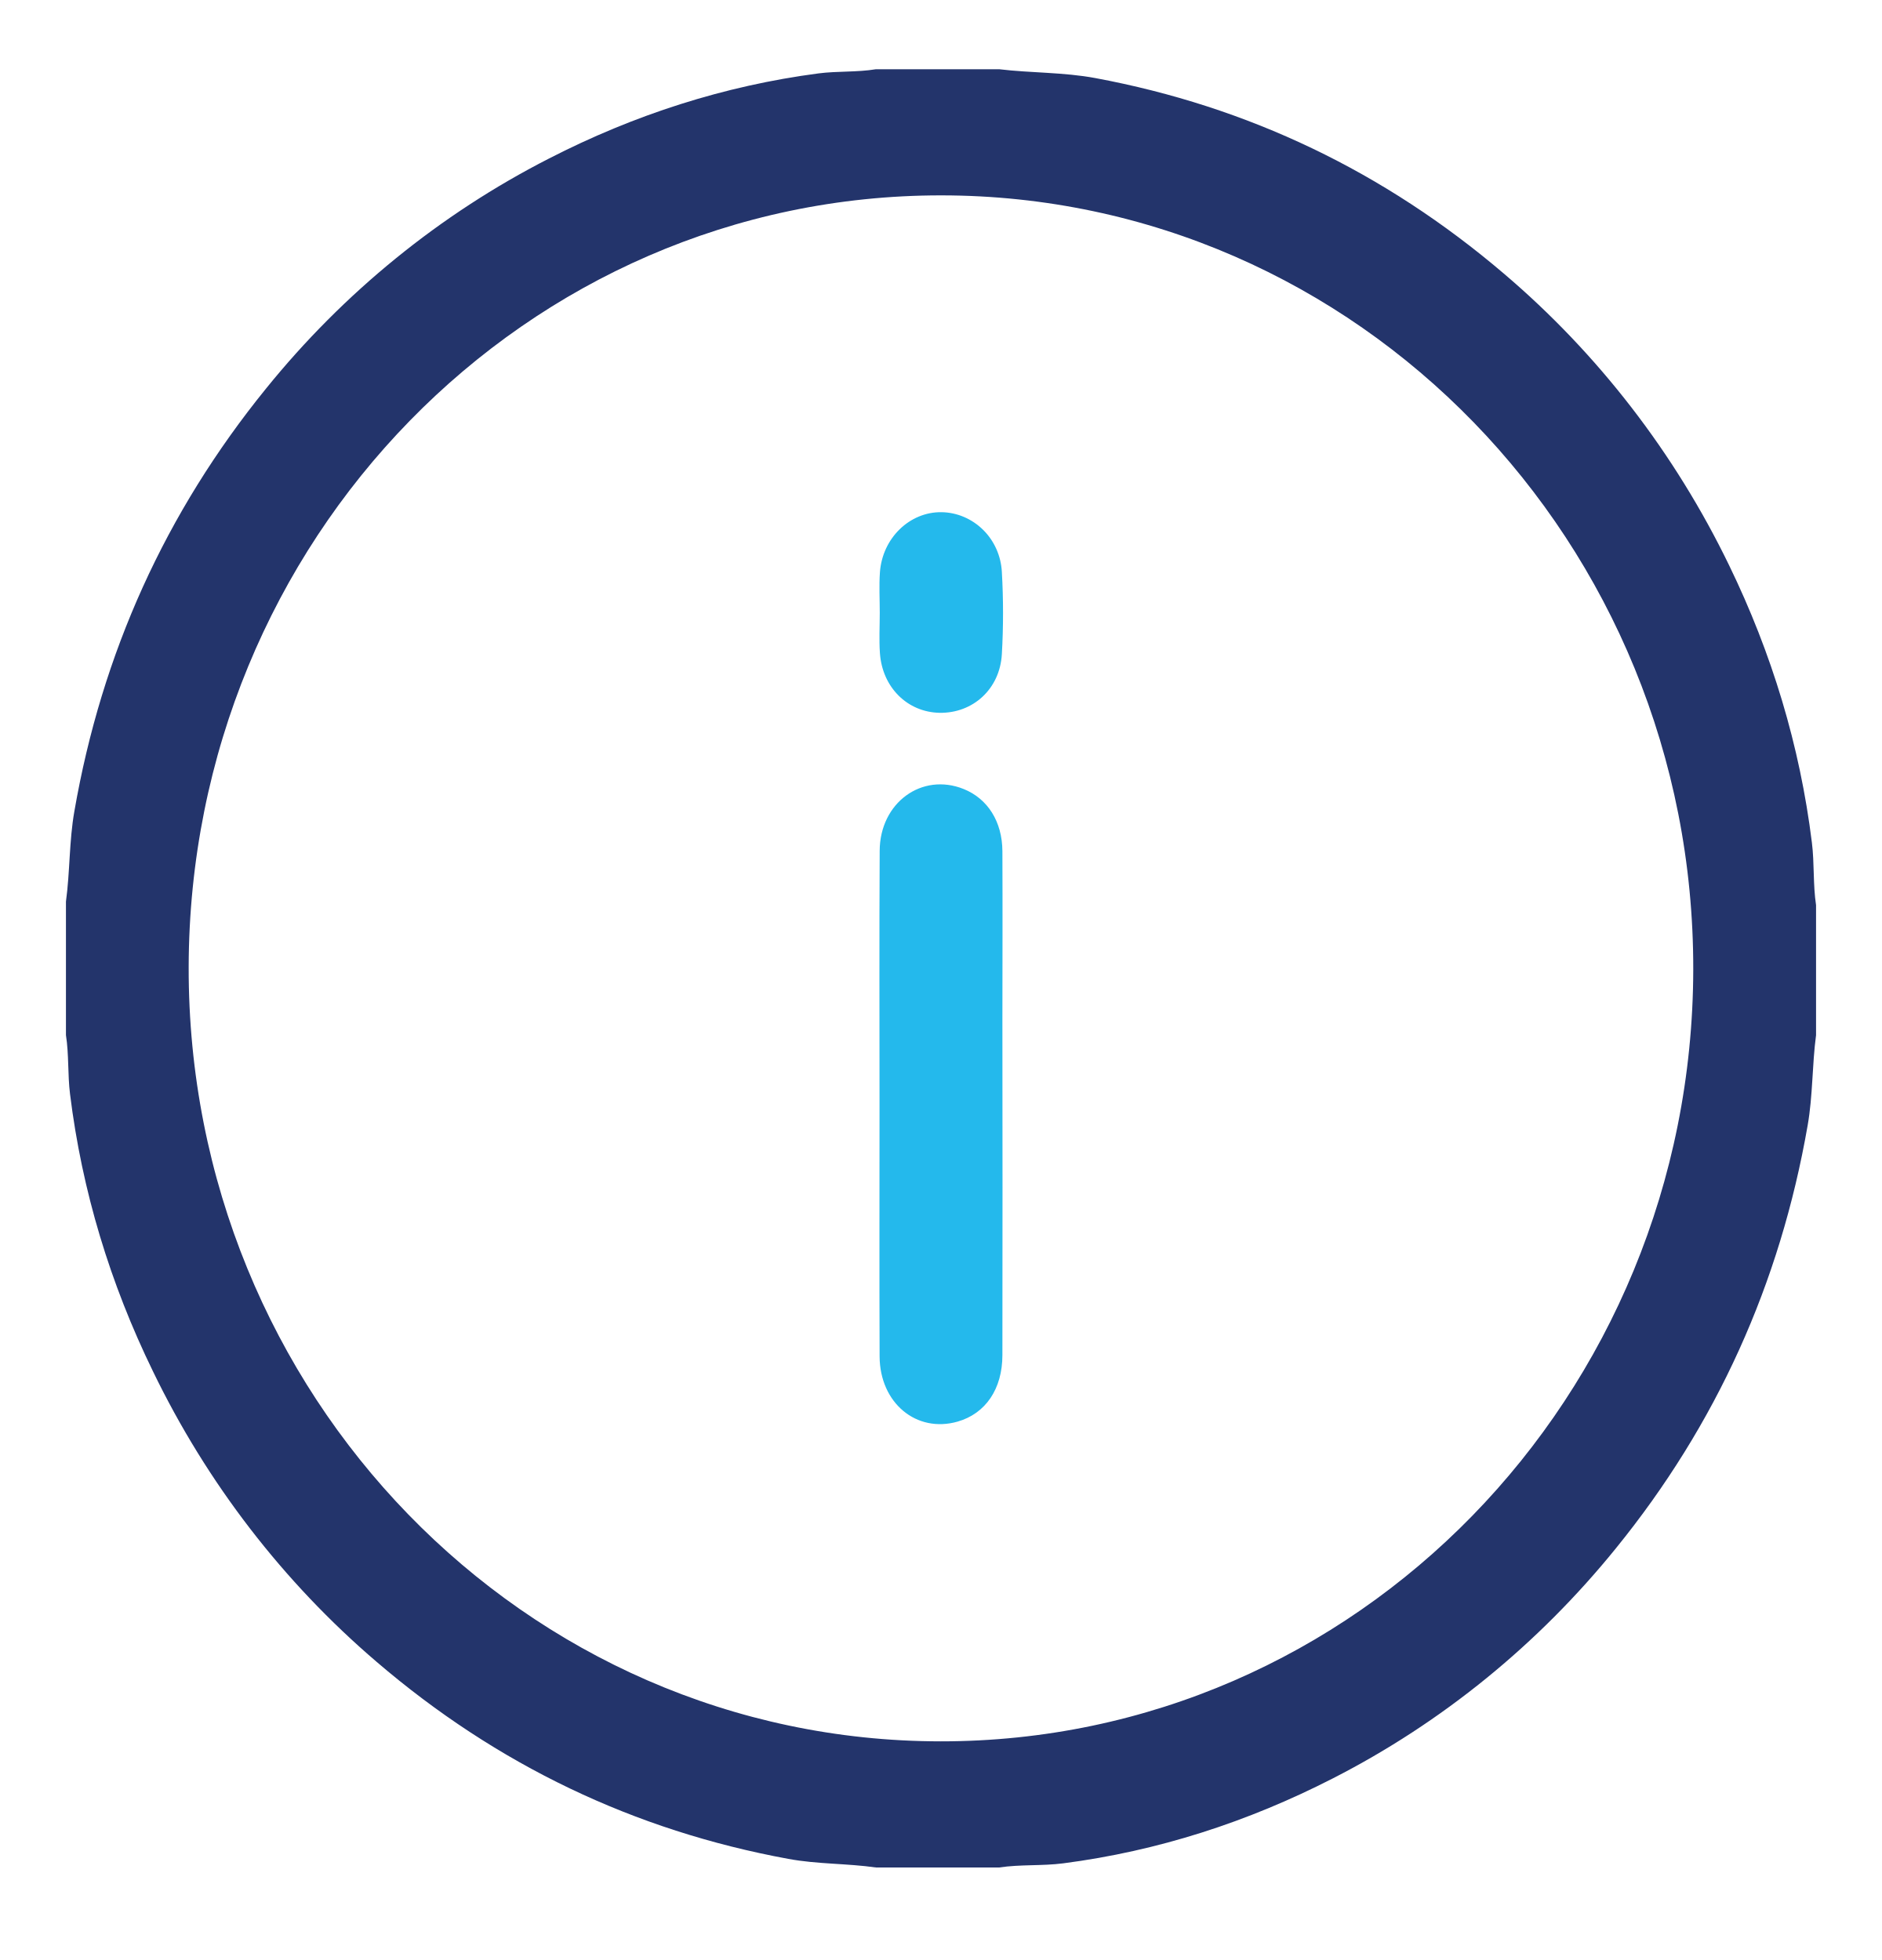
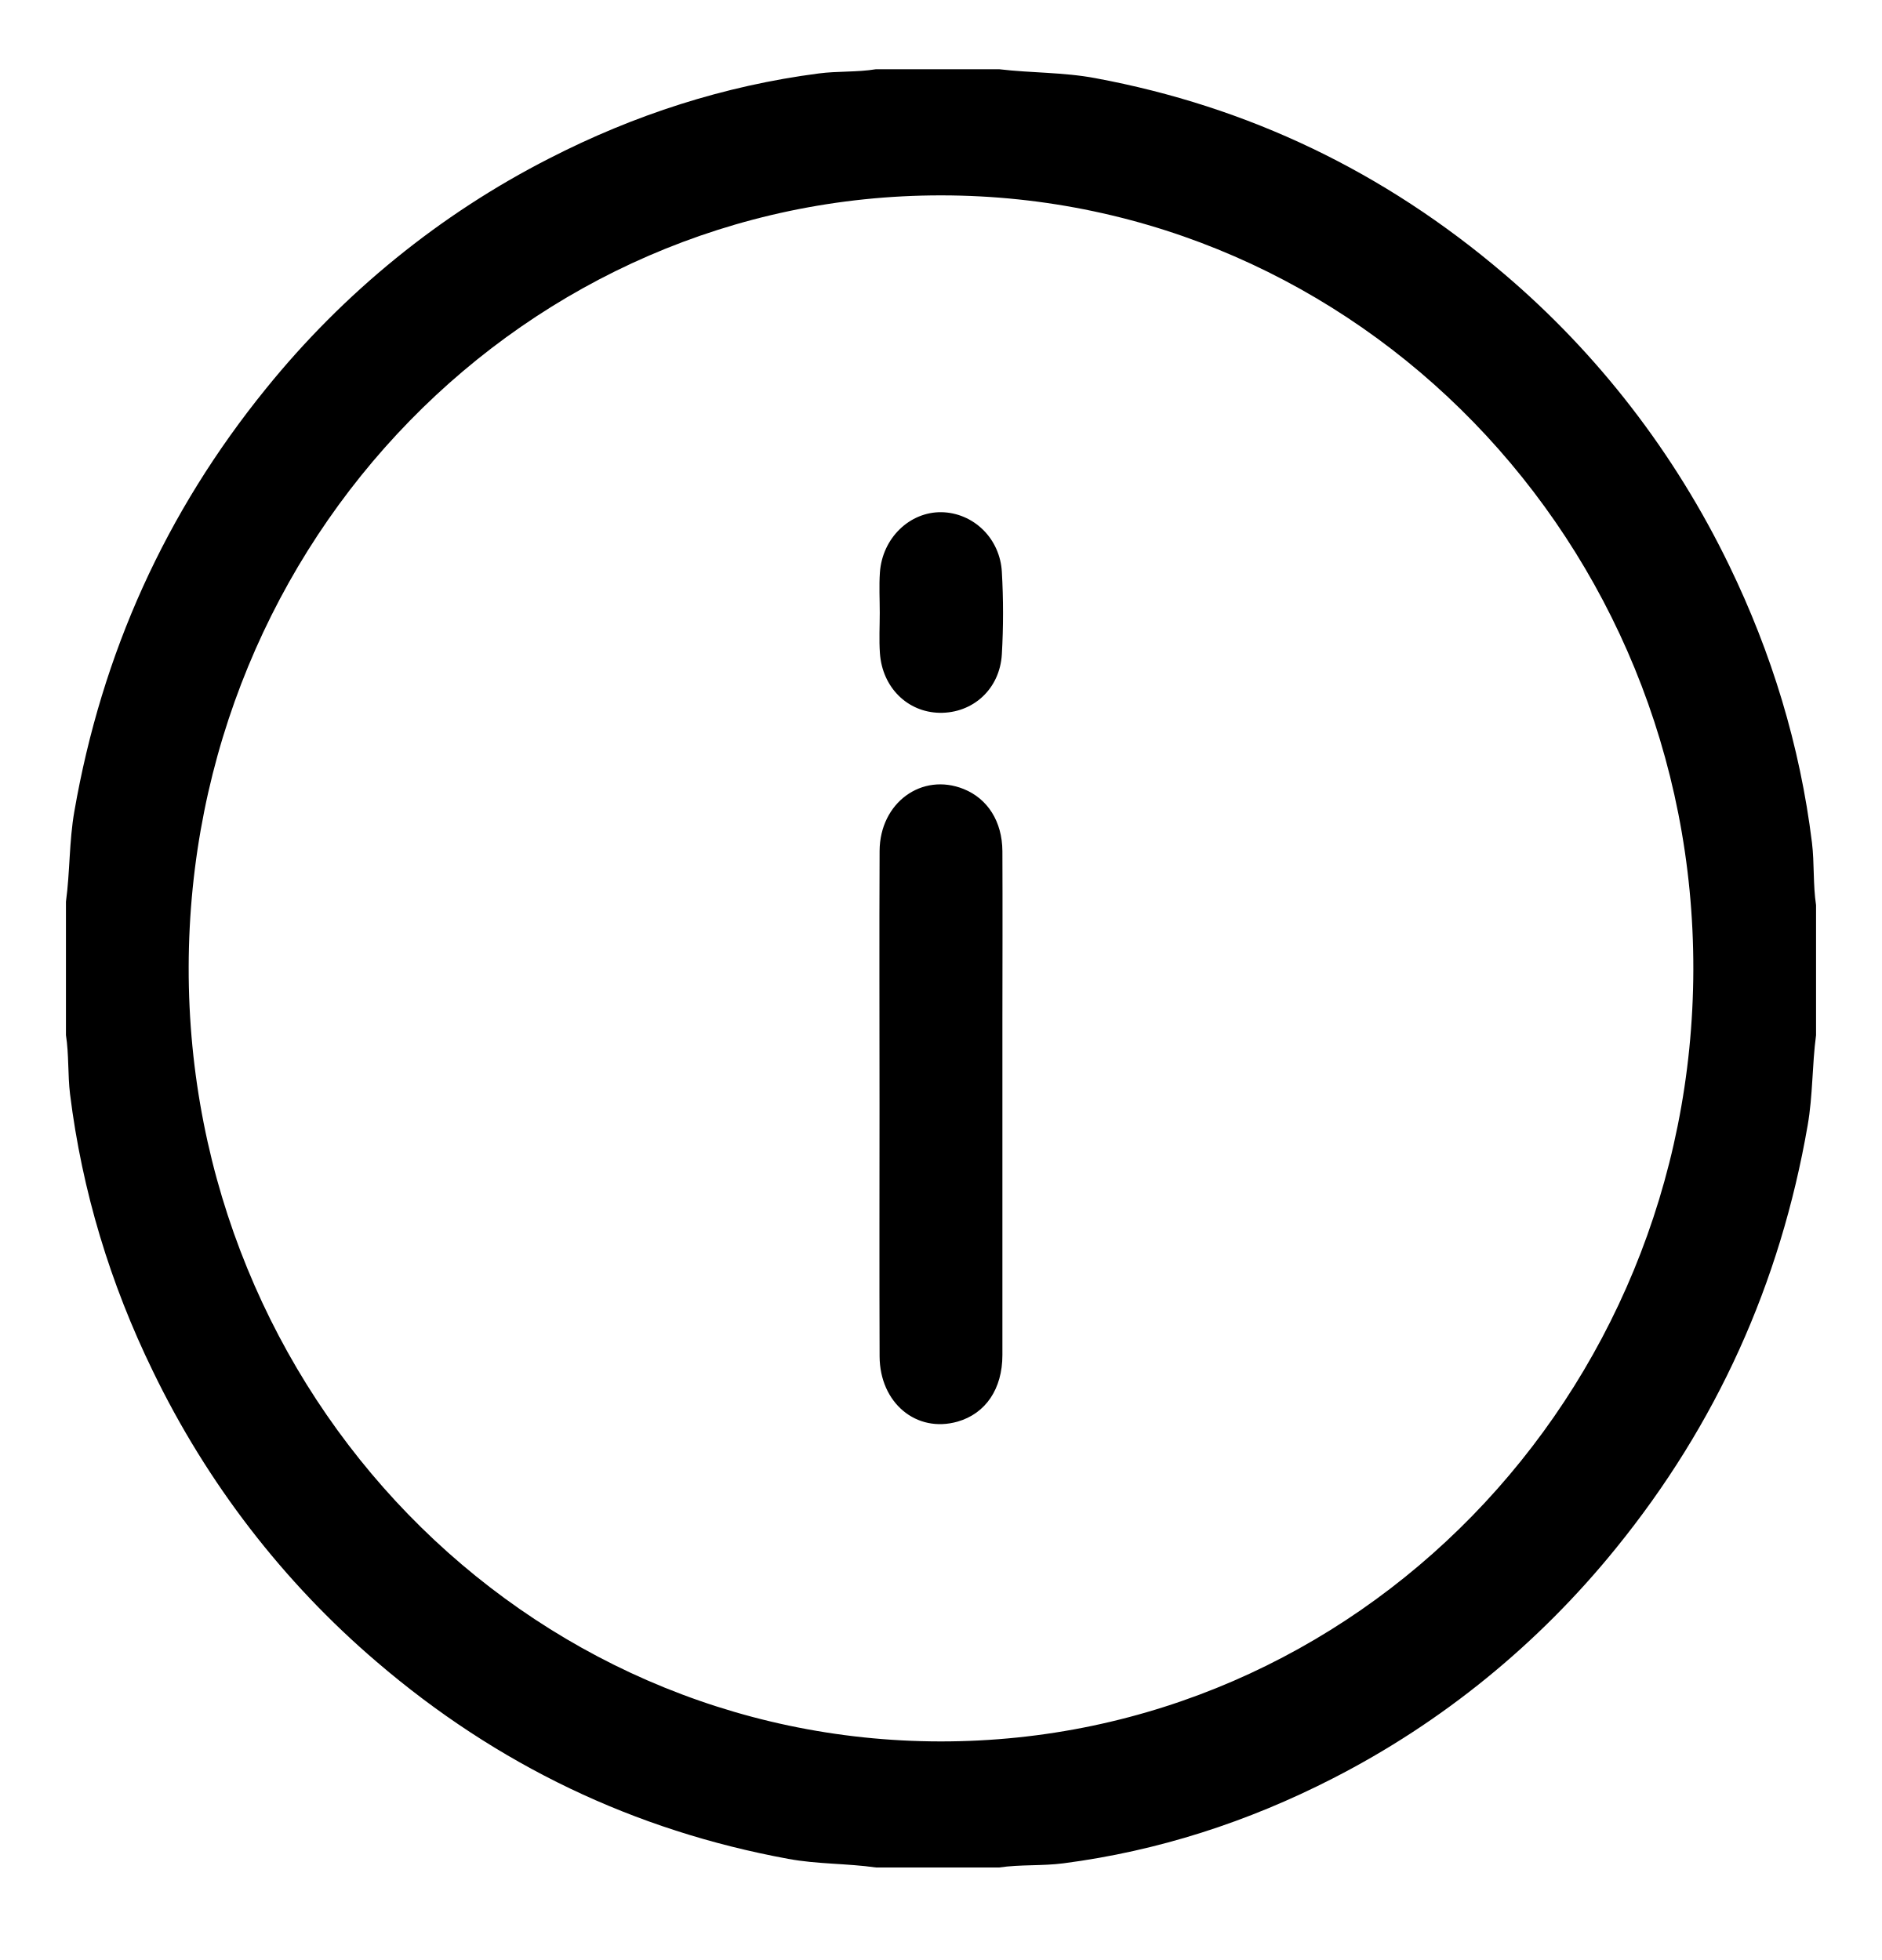
<svg xmlns="http://www.w3.org/2000/svg" width="24" height="25" viewBox="0 0 24 25" fill="none">
-   <path d="M23.106 10.748C22.953 9.508 22.593 8.329 22.052 7.214C21.358 5.78 20.379 4.511 19.178 3.49C17.654 2.19 15.917 1.359 13.969 0.996C13.561 0.92 13.148 0.932 12.741 0.883H11.171C10.928 0.923 10.681 0.905 10.439 0.936C9.234 1.094 8.086 1.465 7.001 2.022C5.613 2.731 4.383 3.731 3.392 4.957C2.113 6.533 1.298 8.33 0.948 10.35C0.881 10.732 0.893 11.118 0.841 11.5V13.203C0.88 13.452 0.862 13.705 0.893 13.954C1.046 15.195 1.406 16.373 1.949 17.488C2.639 18.916 3.612 20.179 4.804 21.198C6.338 22.512 8.087 23.349 10.052 23.71C10.423 23.779 10.8 23.767 11.171 23.82H12.741C13.012 23.779 13.288 23.802 13.559 23.767C14.767 23.61 15.913 23.239 16.998 22.683C18.387 21.973 19.616 20.973 20.608 19.747C21.887 18.171 22.701 16.373 23.052 14.354C23.119 13.972 23.108 13.585 23.159 13.204V11.545C23.119 11.281 23.139 11.012 23.106 10.748ZM11.994 22.211C6.688 22.208 2.395 17.786 2.406 12.335C2.417 6.888 6.708 2.488 12.005 2.492C17.311 2.495 21.604 6.917 21.593 12.368C21.582 17.815 17.291 22.215 11.994 22.211Z" fill="#23346B" />
-   <path d="M12.783 10.857C12.781 10.479 12.595 10.187 12.289 10.064C11.756 9.85 11.221 10.238 11.218 10.852C11.212 11.934 11.216 13.016 11.216 14.099C11.216 15.166 11.213 16.234 11.217 17.301C11.22 17.896 11.687 18.282 12.211 18.133C12.568 18.031 12.783 17.717 12.783 17.284C12.785 15.858 12.785 14.432 12.783 13.007C12.784 12.29 12.786 11.573 12.783 10.857Z" fill="#24B9EC" />
-   <path d="M12.007 6.533C11.601 6.527 11.252 6.863 11.221 7.301C11.209 7.472 11.219 7.644 11.219 7.816C11.219 7.987 11.209 8.16 11.221 8.33C11.251 8.768 11.572 9.084 11.982 9.092C12.406 9.099 12.75 8.79 12.776 8.345C12.796 7.995 12.796 7.644 12.776 7.294C12.765 7.091 12.68 6.899 12.537 6.758C12.394 6.617 12.205 6.536 12.007 6.533Z" fill="#24B9EC" />
+   <path d="M23.107 10.749C22.954 9.508 22.593 8.33 22.052 7.214C21.358 5.78 20.379 4.511 19.178 3.491C17.654 2.191 15.918 1.359 13.969 0.997C13.562 0.92 13.148 0.932 12.741 0.883H11.171C10.928 0.923 10.682 0.905 10.44 0.937C9.234 1.094 8.086 1.465 7.002 2.022C5.613 2.731 4.383 3.731 3.392 4.957C2.113 6.533 1.299 8.33 0.948 10.35C0.881 10.732 0.893 11.119 0.841 11.501V13.203C0.88 13.452 0.863 13.706 0.893 13.954C1.047 15.195 1.406 16.374 1.949 17.488C2.639 18.916 3.612 20.179 4.805 21.198C6.338 22.512 8.087 23.349 10.052 23.71C10.423 23.779 10.8 23.767 11.171 23.82H12.741C13.013 23.78 13.289 23.802 13.56 23.767C14.767 23.61 15.914 23.239 16.998 22.683C18.387 21.973 19.616 20.973 20.608 19.747C21.887 18.171 22.702 16.374 23.052 14.354C23.119 13.972 23.108 13.585 23.159 13.204V11.545C23.119 11.281 23.139 11.012 23.107 10.749ZM11.995 22.212C6.688 22.208 2.395 17.786 2.406 12.335C2.417 6.888 6.708 2.488 12.005 2.492C17.312 2.496 21.605 6.917 21.594 12.368C21.582 17.815 17.292 22.215 11.995 22.212Z" fill="black" />
+   <path d="M12.783 10.857C12.781 10.479 12.595 10.187 12.289 10.064C11.756 9.85 11.221 10.238 11.217 10.852C11.212 11.934 11.216 13.017 11.216 14.099C11.216 15.166 11.213 16.234 11.217 17.301C11.22 17.896 11.687 18.282 12.211 18.133C12.568 18.031 12.783 17.717 12.783 17.284C12.784 15.858 12.784 14.433 12.783 13.007C12.784 12.29 12.786 11.574 12.783 10.857Z" fill="black" />
+   <path d="M12.007 6.533C11.601 6.527 11.252 6.863 11.221 7.301C11.209 7.472 11.219 7.644 11.219 7.816C11.219 7.987 11.209 8.16 11.221 8.331C11.251 8.768 11.572 9.084 11.982 9.092C12.406 9.099 12.75 8.79 12.776 8.345C12.796 7.995 12.796 7.644 12.776 7.294C12.765 7.091 12.68 6.899 12.537 6.758C12.394 6.617 12.205 6.537 12.007 6.533Z" fill="black" />
</svg>
